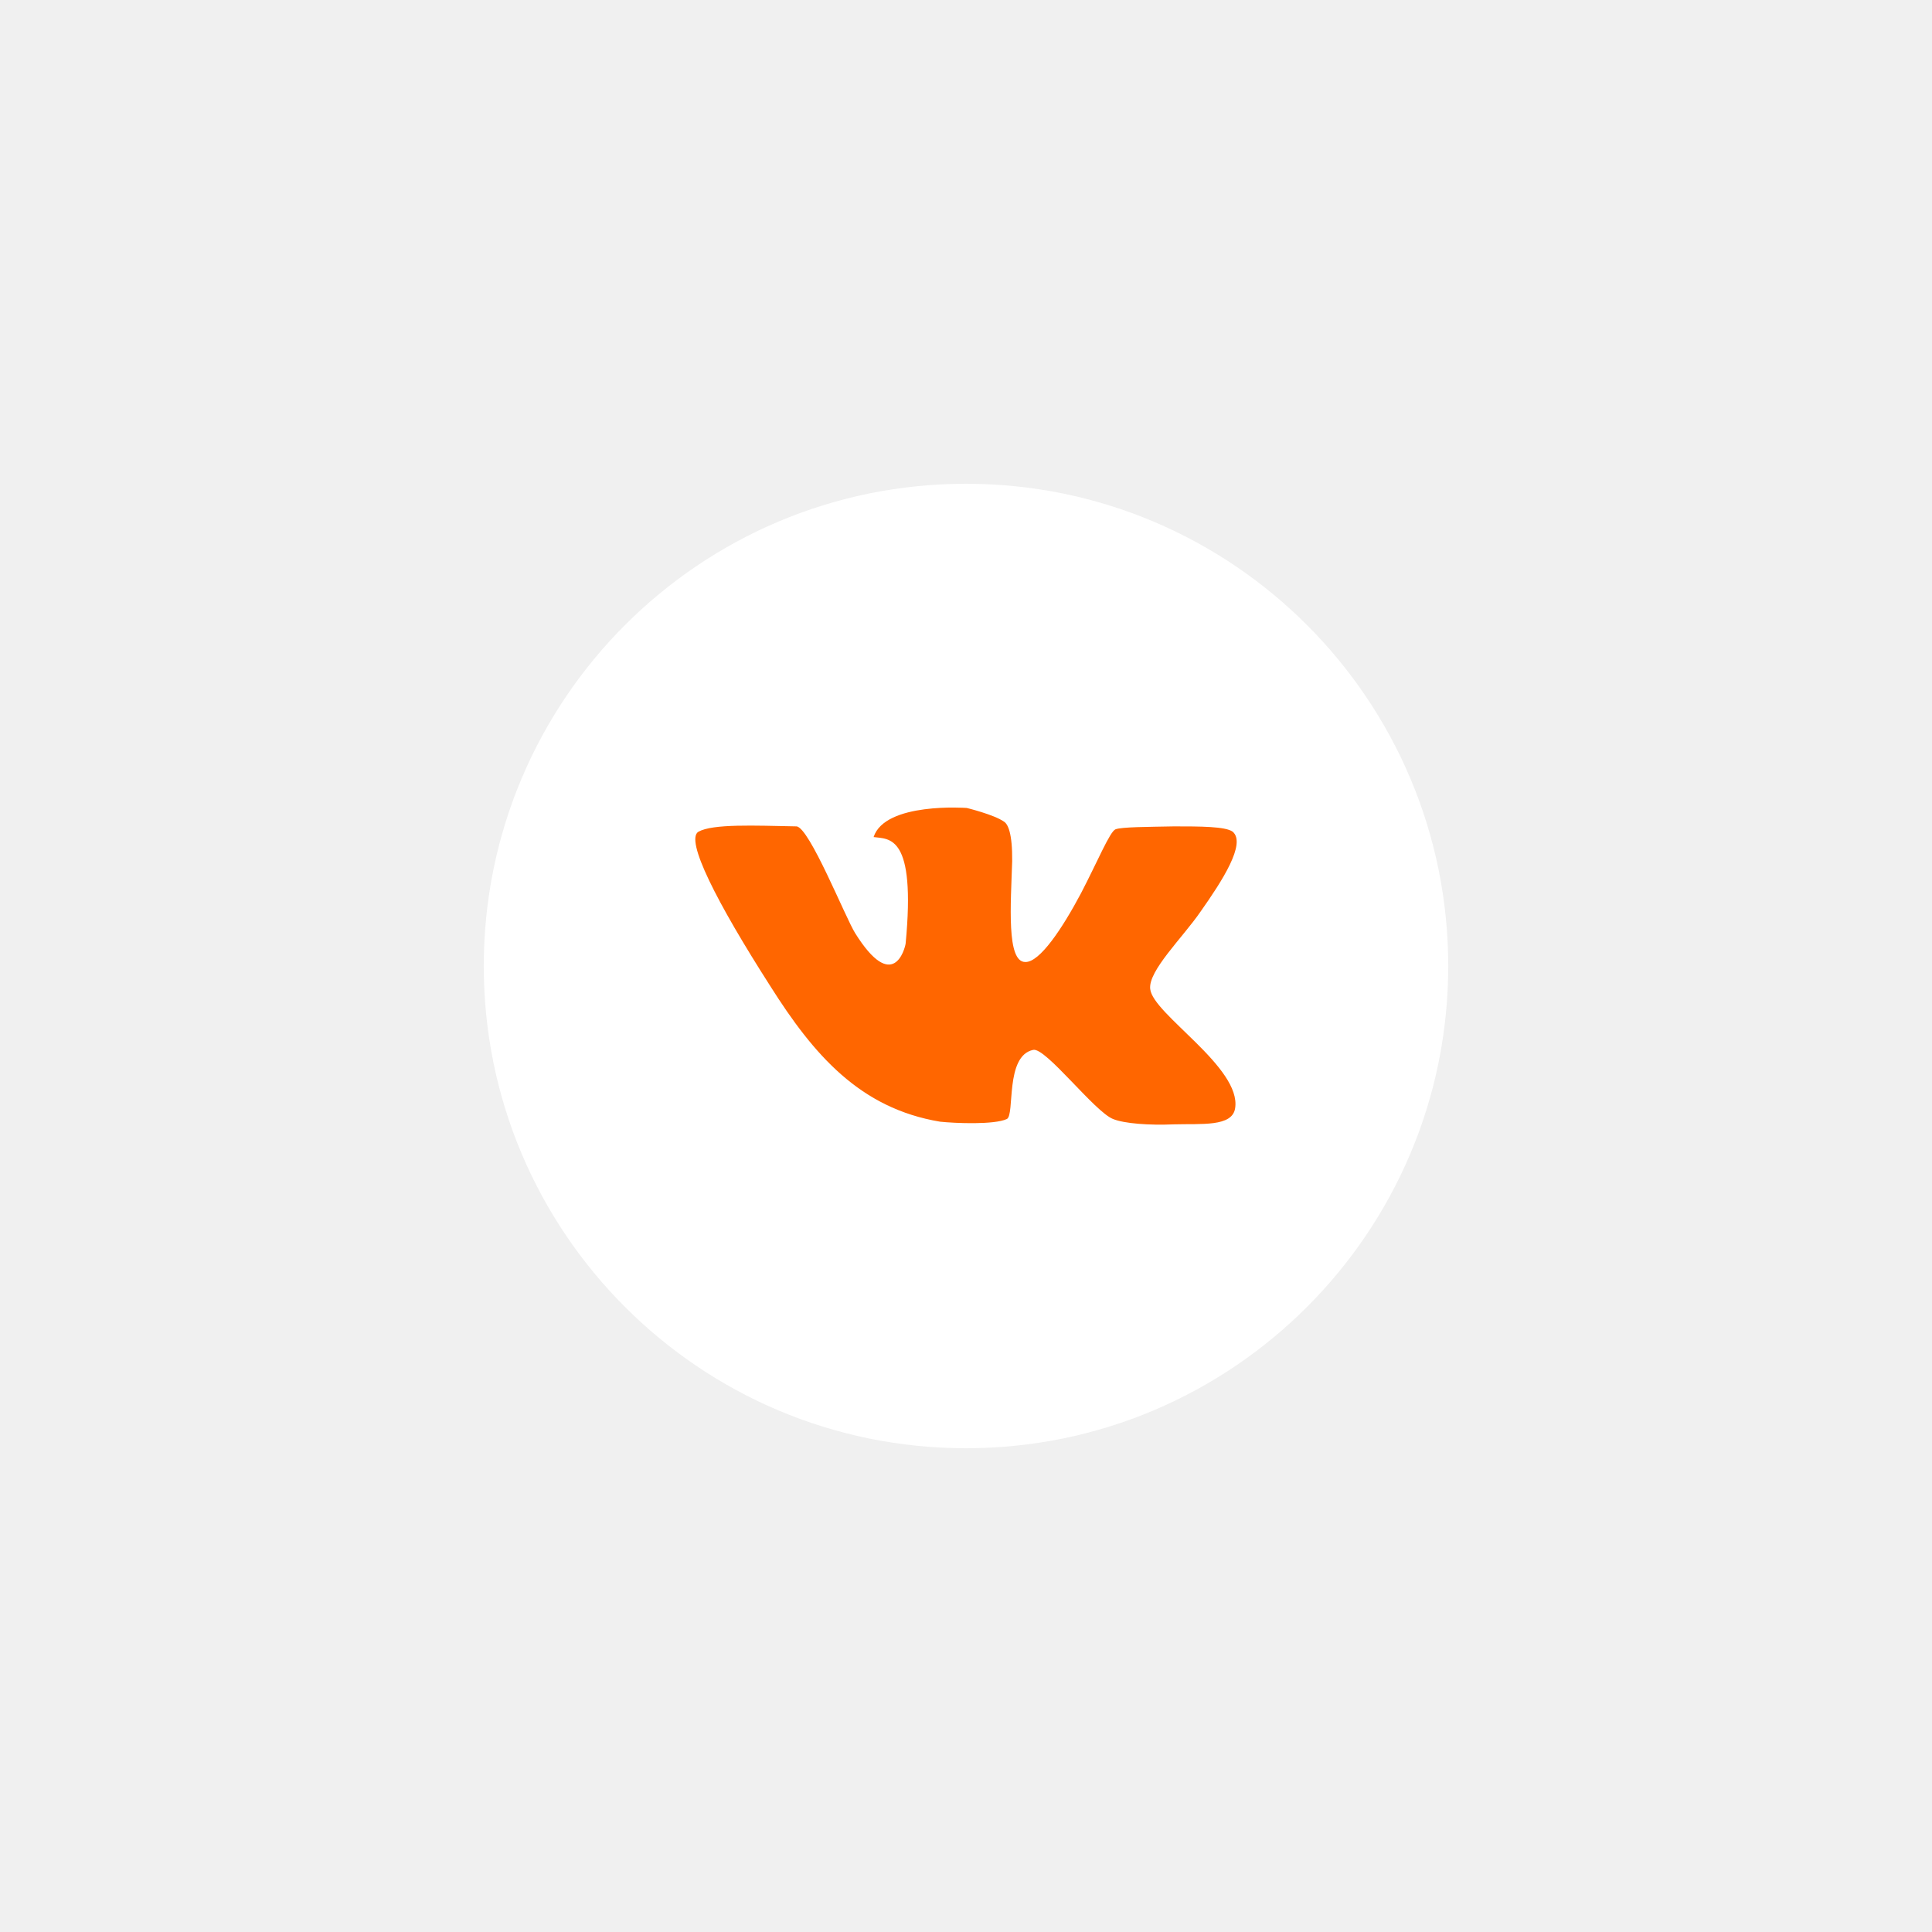
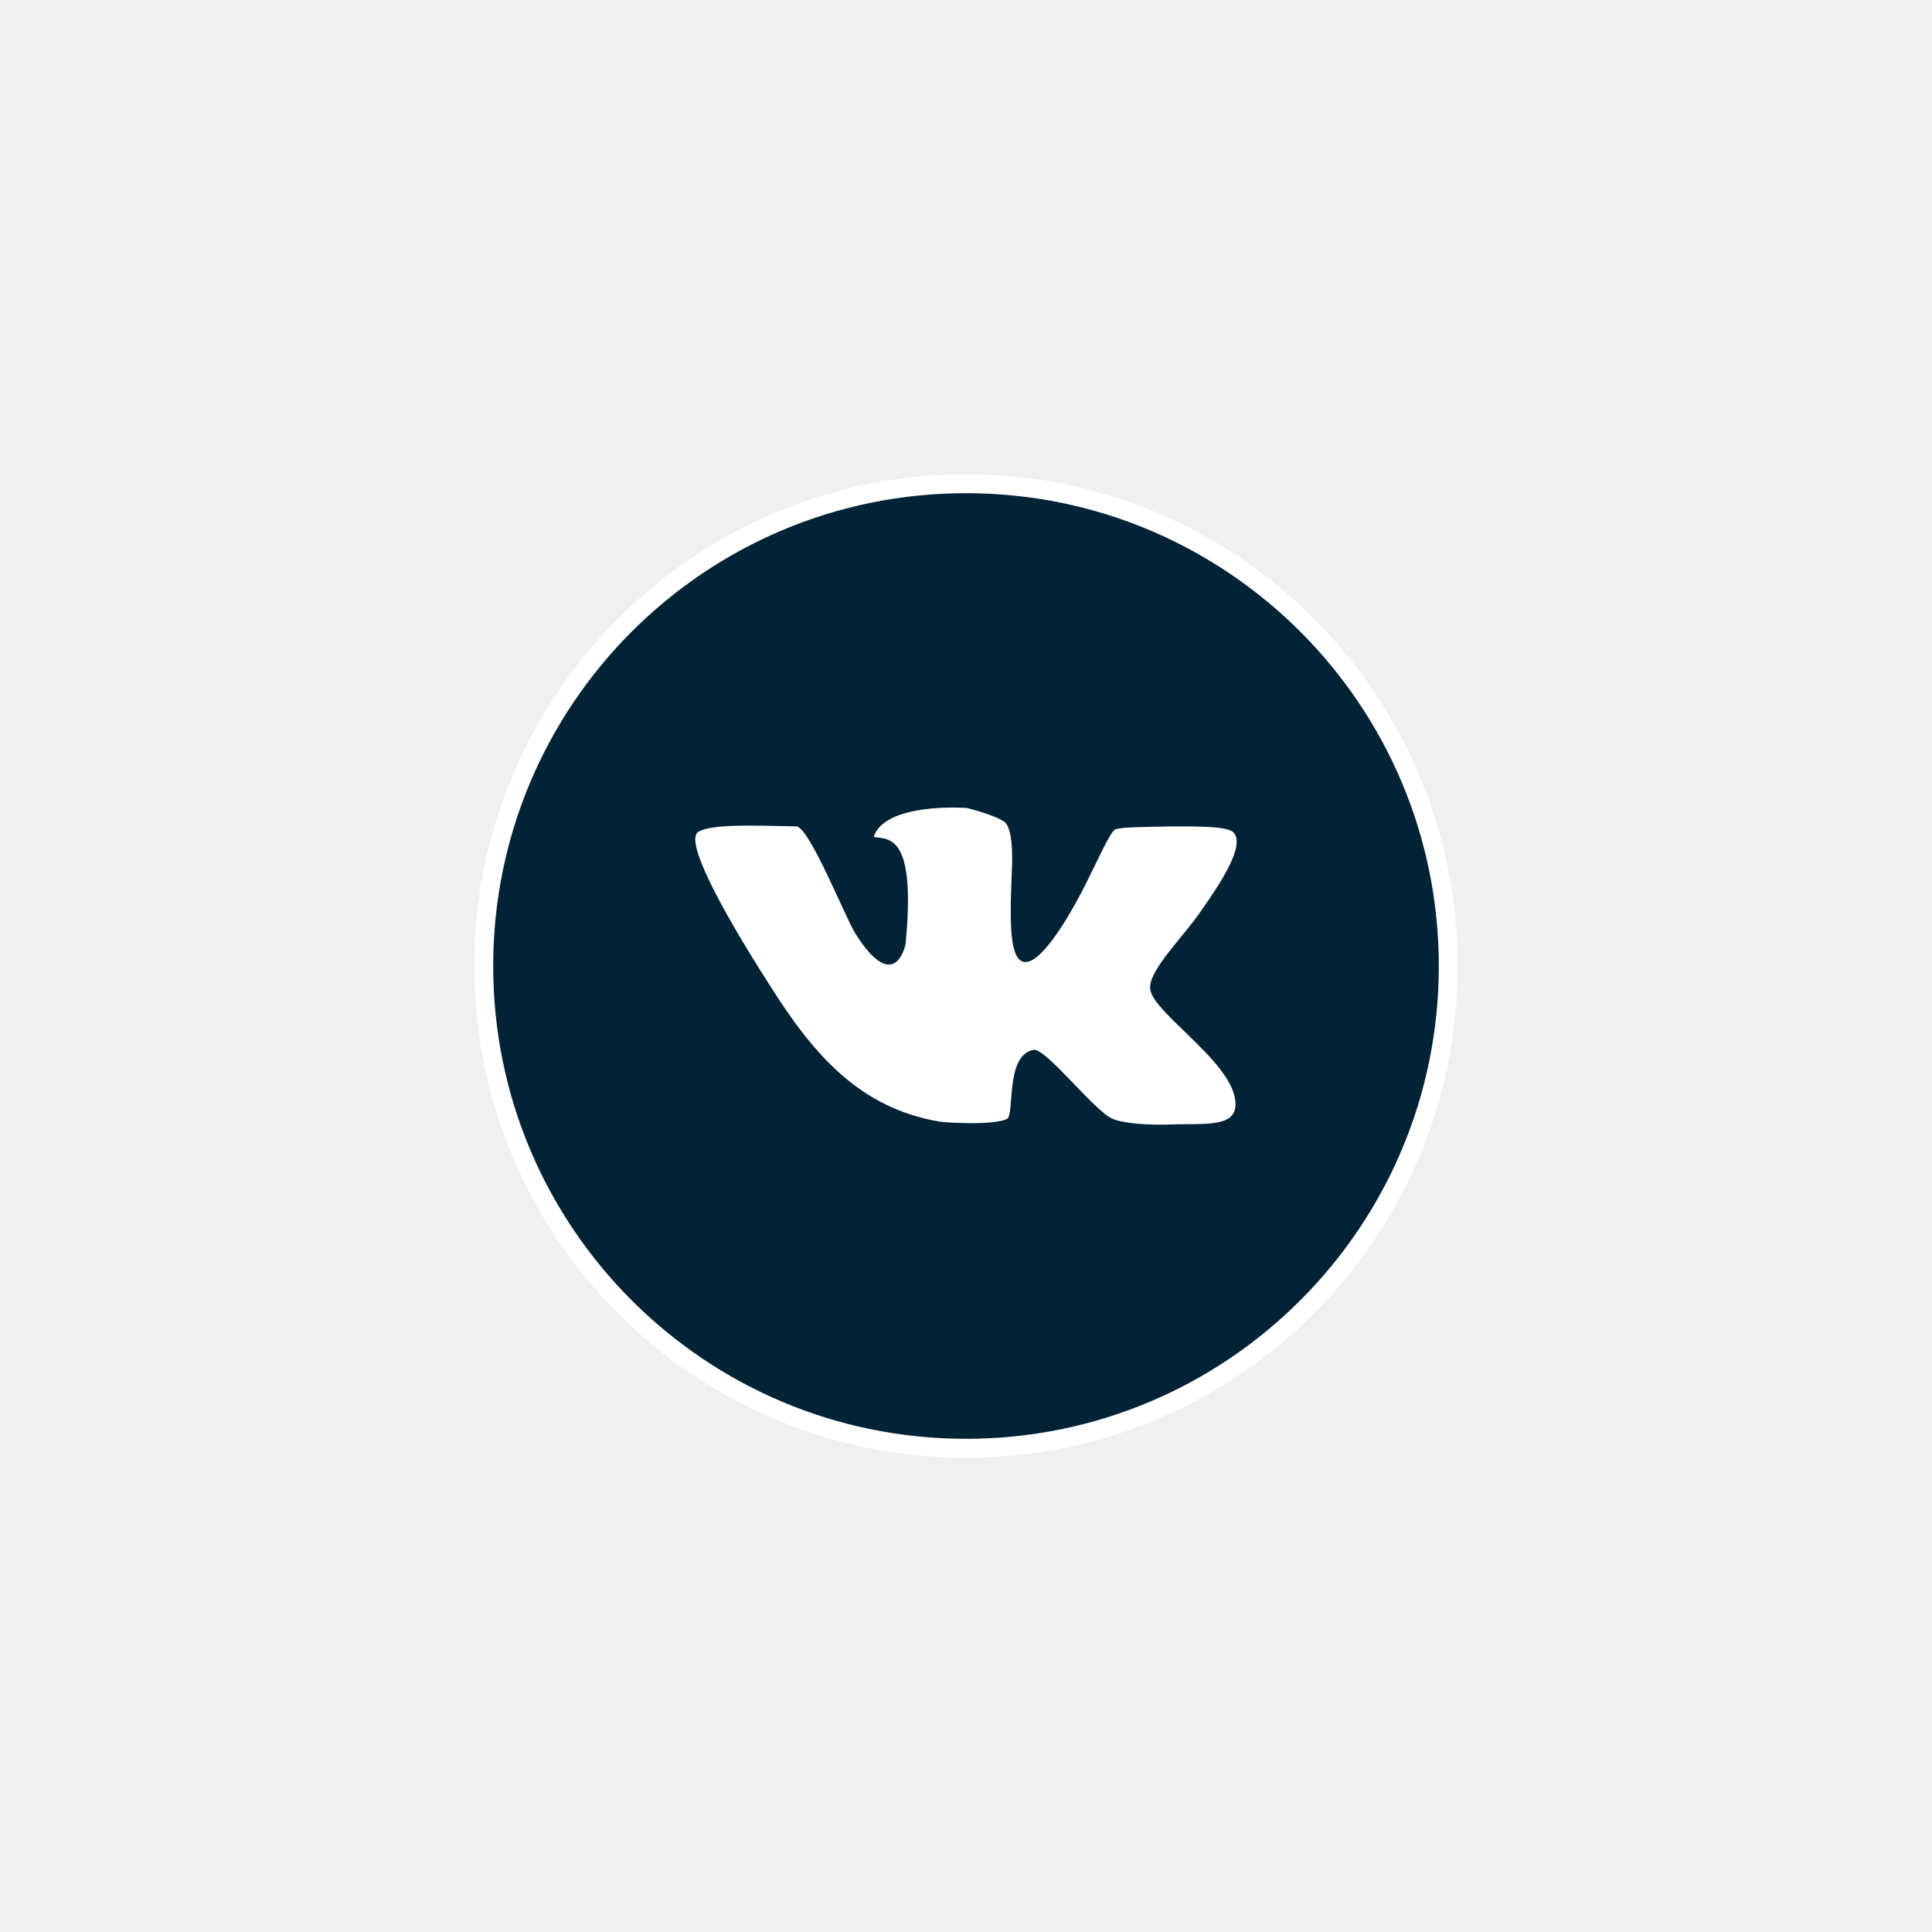
<svg xmlns="http://www.w3.org/2000/svg" version="1.1" width="400" height="400" viewBox="0 0 400 400" xml:space="preserve">
  <defs>
</defs>
  <g transform="matrix(0.39 0 0 0.39 200 200)" id="Layer_1">
-     <path style="stroke: none; stroke-width: 1; stroke-dasharray: none; stroke-linecap: butt; stroke-dashoffset: 0; stroke-linejoin: miter; stroke-miterlimit: 4; fill: rgb(255,255,255); fill-rule: nonzero; opacity: 1;" transform=" translate(-256, -256)" d="M 437.012 74.982 C 390.66 28.641 326.733 0 255.997 0 S 121.334 28.641 74.982 74.982 C 28.636 121.339 0 185.407 0 255.997 c 0 70.737 28.636 134.663 74.982 181.02 C 121.334 483.363 185.261 512 255.997 512 s 134.663 -28.637 181.015 -74.983 C 483.358 390.66 512 326.734 512 255.997 C 512 185.407 483.358 121.339 437.012 74.982 z" stroke-linecap="round" />
+     <path style="stroke: white; stroke-width: 10; stroke-dasharray: none; stroke-linecap: butt; stroke-dashoffset: 0; stroke-linejoin: miter; stroke-miterlimit: 4; fill: rgb(2, 34, 54); fill-rule: evenodd; opacity: 1;" transform=" translate(-256, -256)" d="M 437.012 74.982 C 390.66 28.641 326.733 0 255.997 0 S 121.334 28.641 74.982 74.982 C 28.636 121.339 0 185.407 0 255.997 c 0 70.737 28.636 134.663 74.982 181.02 C 121.334 483.363 185.261 512 255.997 512 s 134.663 -28.637 181.015 -74.983 C 483.358 390.66 512 326.734 512 255.997 C 512 185.407 483.358 121.339 437.012 74.982 z" stroke-linecap="round" />
  </g>
  <g transform="matrix(0.39 0 0 0.39 200 200.02)" id="Layer_1">
-     <path style="stroke: none; stroke-width: 1; stroke-dasharray: none; stroke-linecap: butt; stroke-dashoffset: 0; stroke-linejoin: miter; stroke-miterlimit: 4; fill: rgb(255, 102, 0); fill-rule: evenodd; opacity: 1;" transform=" translate(-256.01, -256.04)" d="M 397.602 184.7 c -3.826 -2.832 -17.574 -2.832 -31.181 -2.832 c -13.894 0.283 -27.787 0.283 -31.049 1.56 c -2.969 1.131 -9.633 17.292 -18.276 33.871 c -9.931 18.721 -21.972 36.86 -29.631 36.567 c -10.062 0 -7.648 -30.756 -6.941 -53.571 c 0.137 -14.888 -2.271 -19.71 -4.397 -20.977 c -5.245 -3.69 -19.7 -7.225 -19.7 -7.225 s -43.383 -3.267 -49.472 15.444 c 8.36 1.136 22.537 -1.424 17.009 56.55 c -0.424 2.842 -6.664 26.652 -26.793 -5.528 c -5.104 -8.073 -24.375 -56.409 -31.181 -56.691 c -22.264 -0.429 -44.367 -1.419 -52.016 2.832 c -7.235 4.256 9.633 37.421 38.127 81.935 c 23.098 36.567 47.624 64.92 90.149 72.004 c 8.077 0.857 28.777 1.696 35.441 -1.414 c 4.387 -2.131 -1.142 -33.594 14.03 -36.719 c 6.664 -1.271 32.594 32.893 42.373 36.719 c 5.968 2.408 19.003 3.398 32.326 2.828 c 14.46 -0.42 30.894 1.424 32.453 -8.498 c 3.55 -21.688 -43.787 -50.047 -45.069 -63.365 c -1.136 -9.638 17.297 -27.354 26.646 -40.965 C 392.068 210.781 404.837 190.94 397.602 184.7 L 397.602 184.7 z" stroke-linecap="round" />
+     <path style="stroke: none; stroke-width: 1; stroke-dasharray: none; stroke-linecap: butt; stroke-dashoffset: 0; stroke-linejoin: miter; stroke-miterlimit: 4; fill: rgb(255, 255, 255); fill-rule: evenodd; opacity: 1;" transform=" translate(-256.01, -256.04)" d="M 397.602 184.7 c -3.826 -2.832 -17.574 -2.832 -31.181 -2.832 c -13.894 0.283 -27.787 0.283 -31.049 1.56 c -2.969 1.131 -9.633 17.292 -18.276 33.871 c -9.931 18.721 -21.972 36.86 -29.631 36.567 c -10.062 0 -7.648 -30.756 -6.941 -53.571 c 0.137 -14.888 -2.271 -19.71 -4.397 -20.977 c -5.245 -3.69 -19.7 -7.225 -19.7 -7.225 s -43.383 -3.267 -49.472 15.444 c 8.36 1.136 22.537 -1.424 17.009 56.55 c -0.424 2.842 -6.664 26.652 -26.793 -5.528 c -5.104 -8.073 -24.375 -56.409 -31.181 -56.691 c -22.264 -0.429 -44.367 -1.419 -52.016 2.832 c -7.235 4.256 9.633 37.421 38.127 81.935 c 23.098 36.567 47.624 64.92 90.149 72.004 c 8.077 0.857 28.777 1.696 35.441 -1.414 c 4.387 -2.131 -1.142 -33.594 14.03 -36.719 c 6.664 -1.271 32.594 32.893 42.373 36.719 c 5.968 2.408 19.003 3.398 32.326 2.828 c 14.46 -0.42 30.894 1.424 32.453 -8.498 c 3.55 -21.688 -43.787 -50.047 -45.069 -63.365 c -1.136 -9.638 17.297 -27.354 26.646 -40.965 C 392.068 210.781 404.837 190.94 397.602 184.7 L 397.602 184.7 z" stroke-linecap="round" />
  </g>
</svg>
